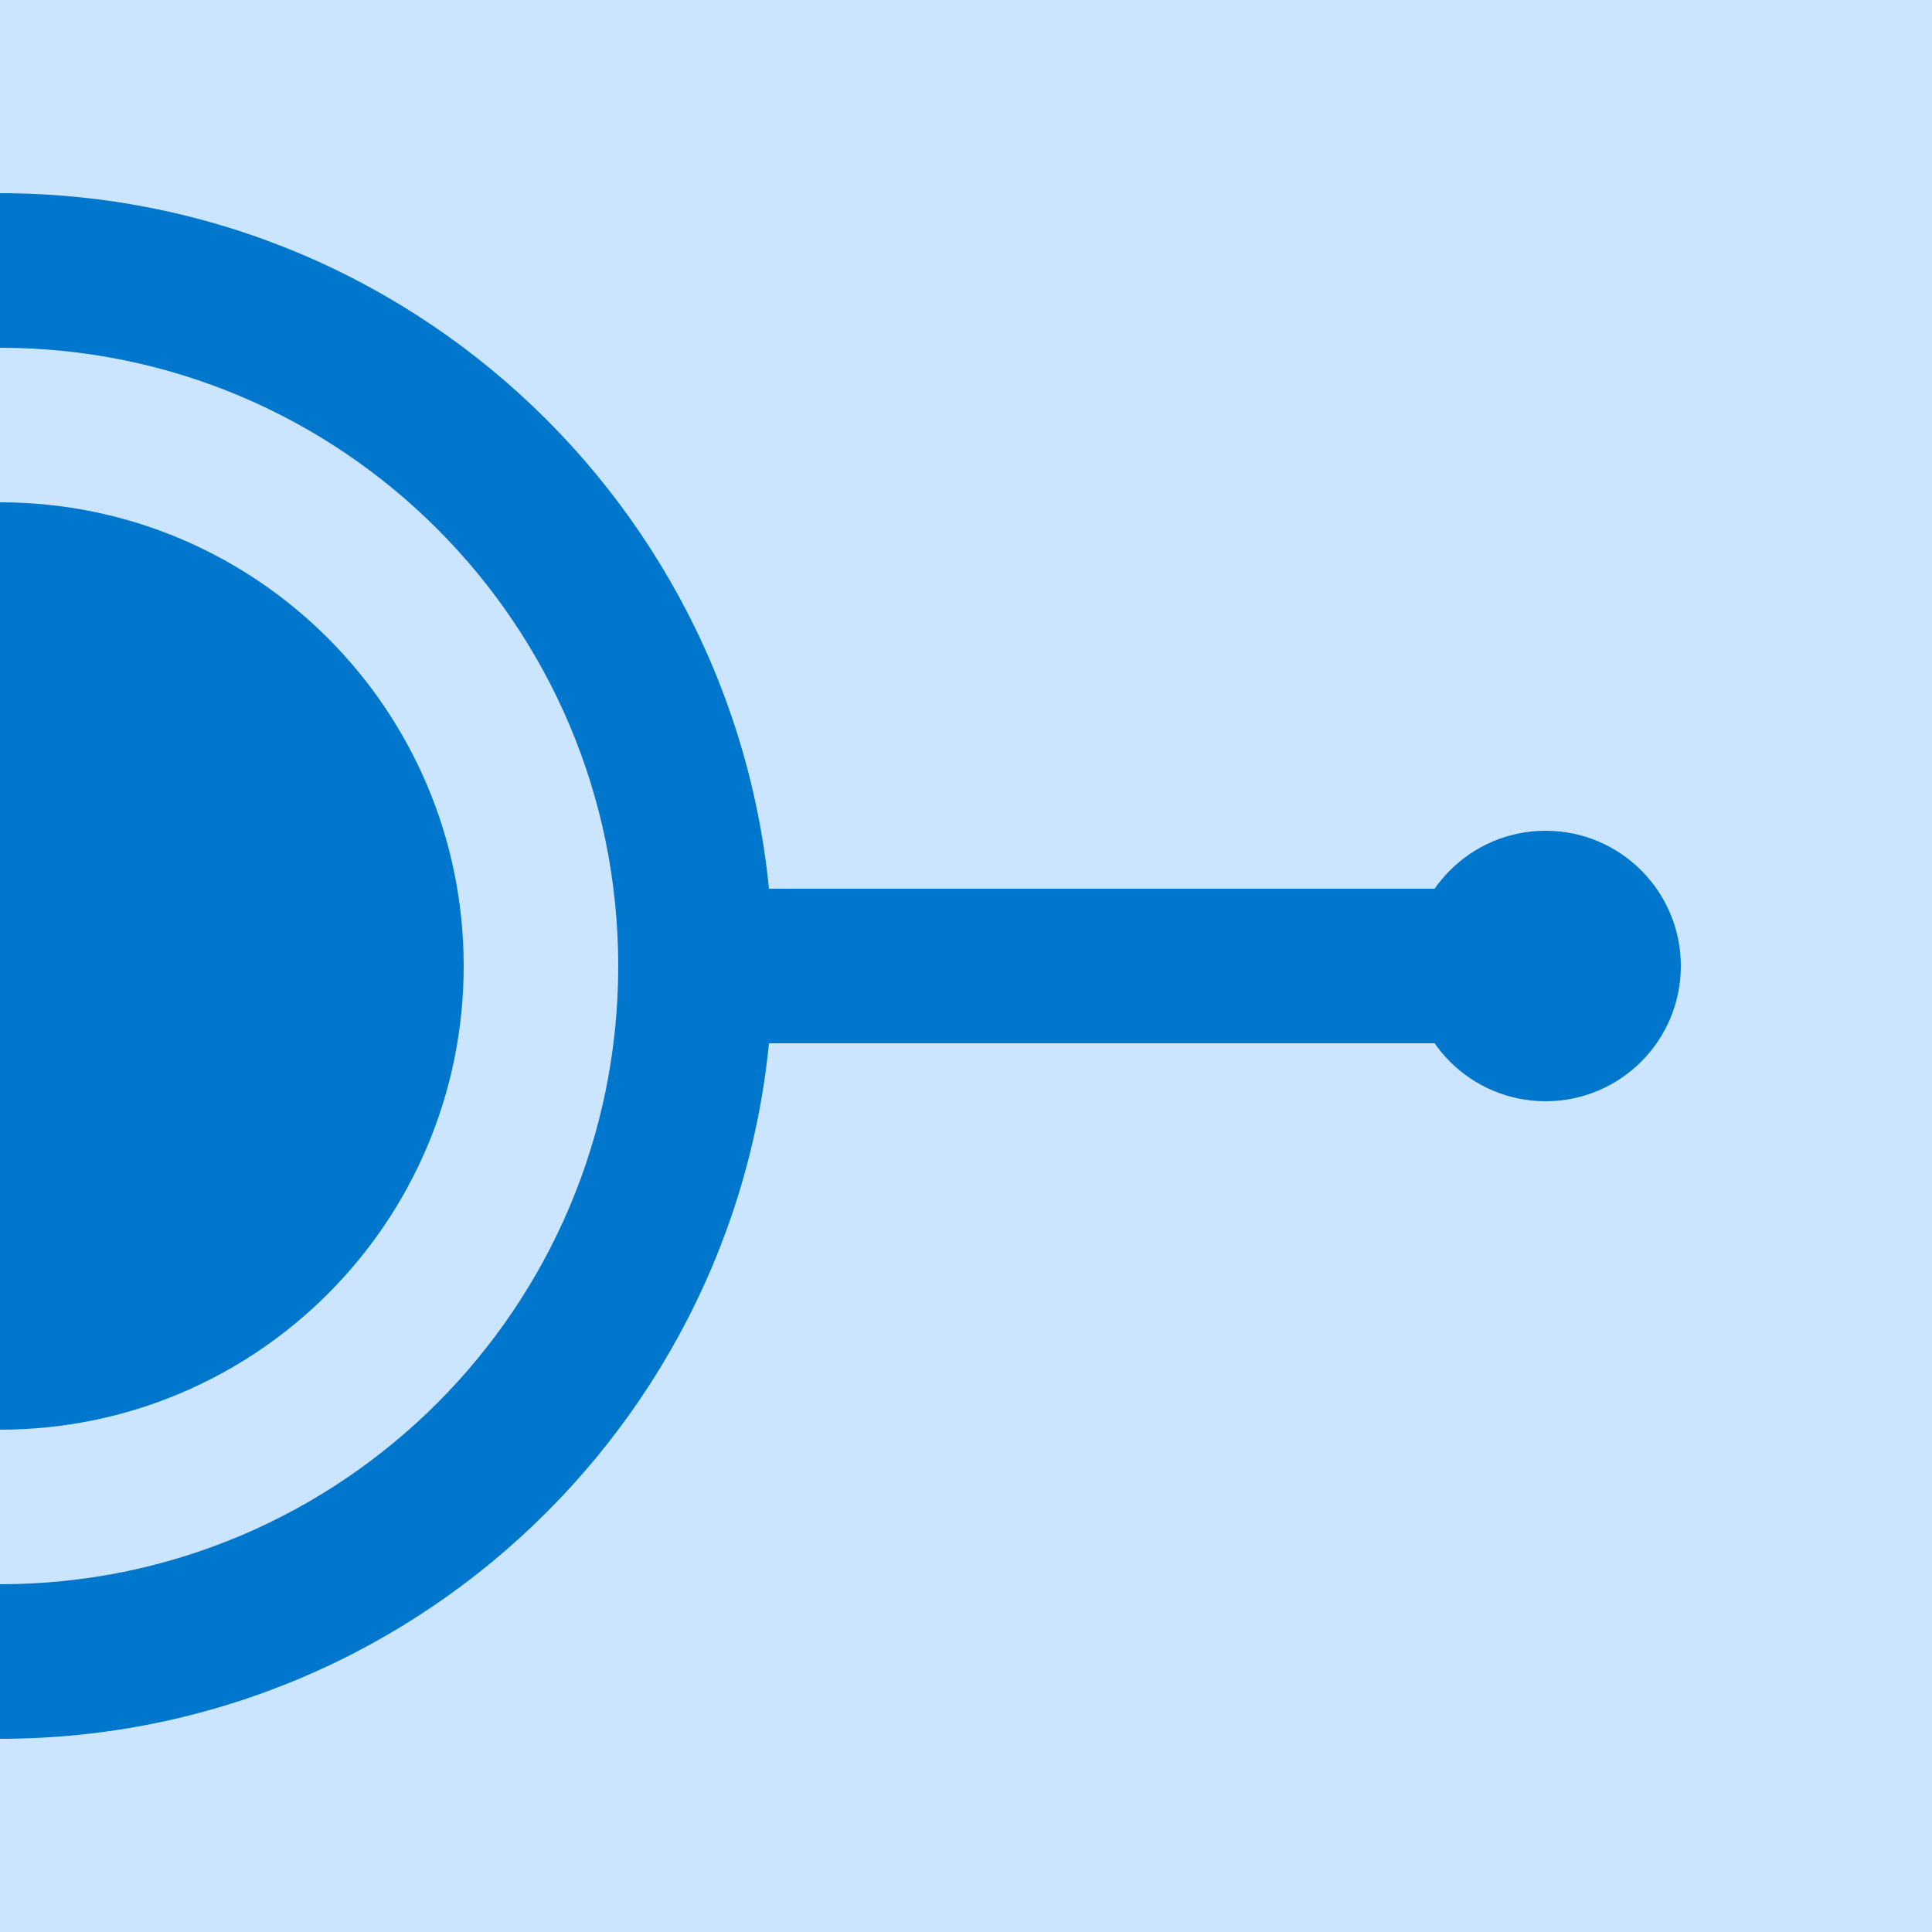
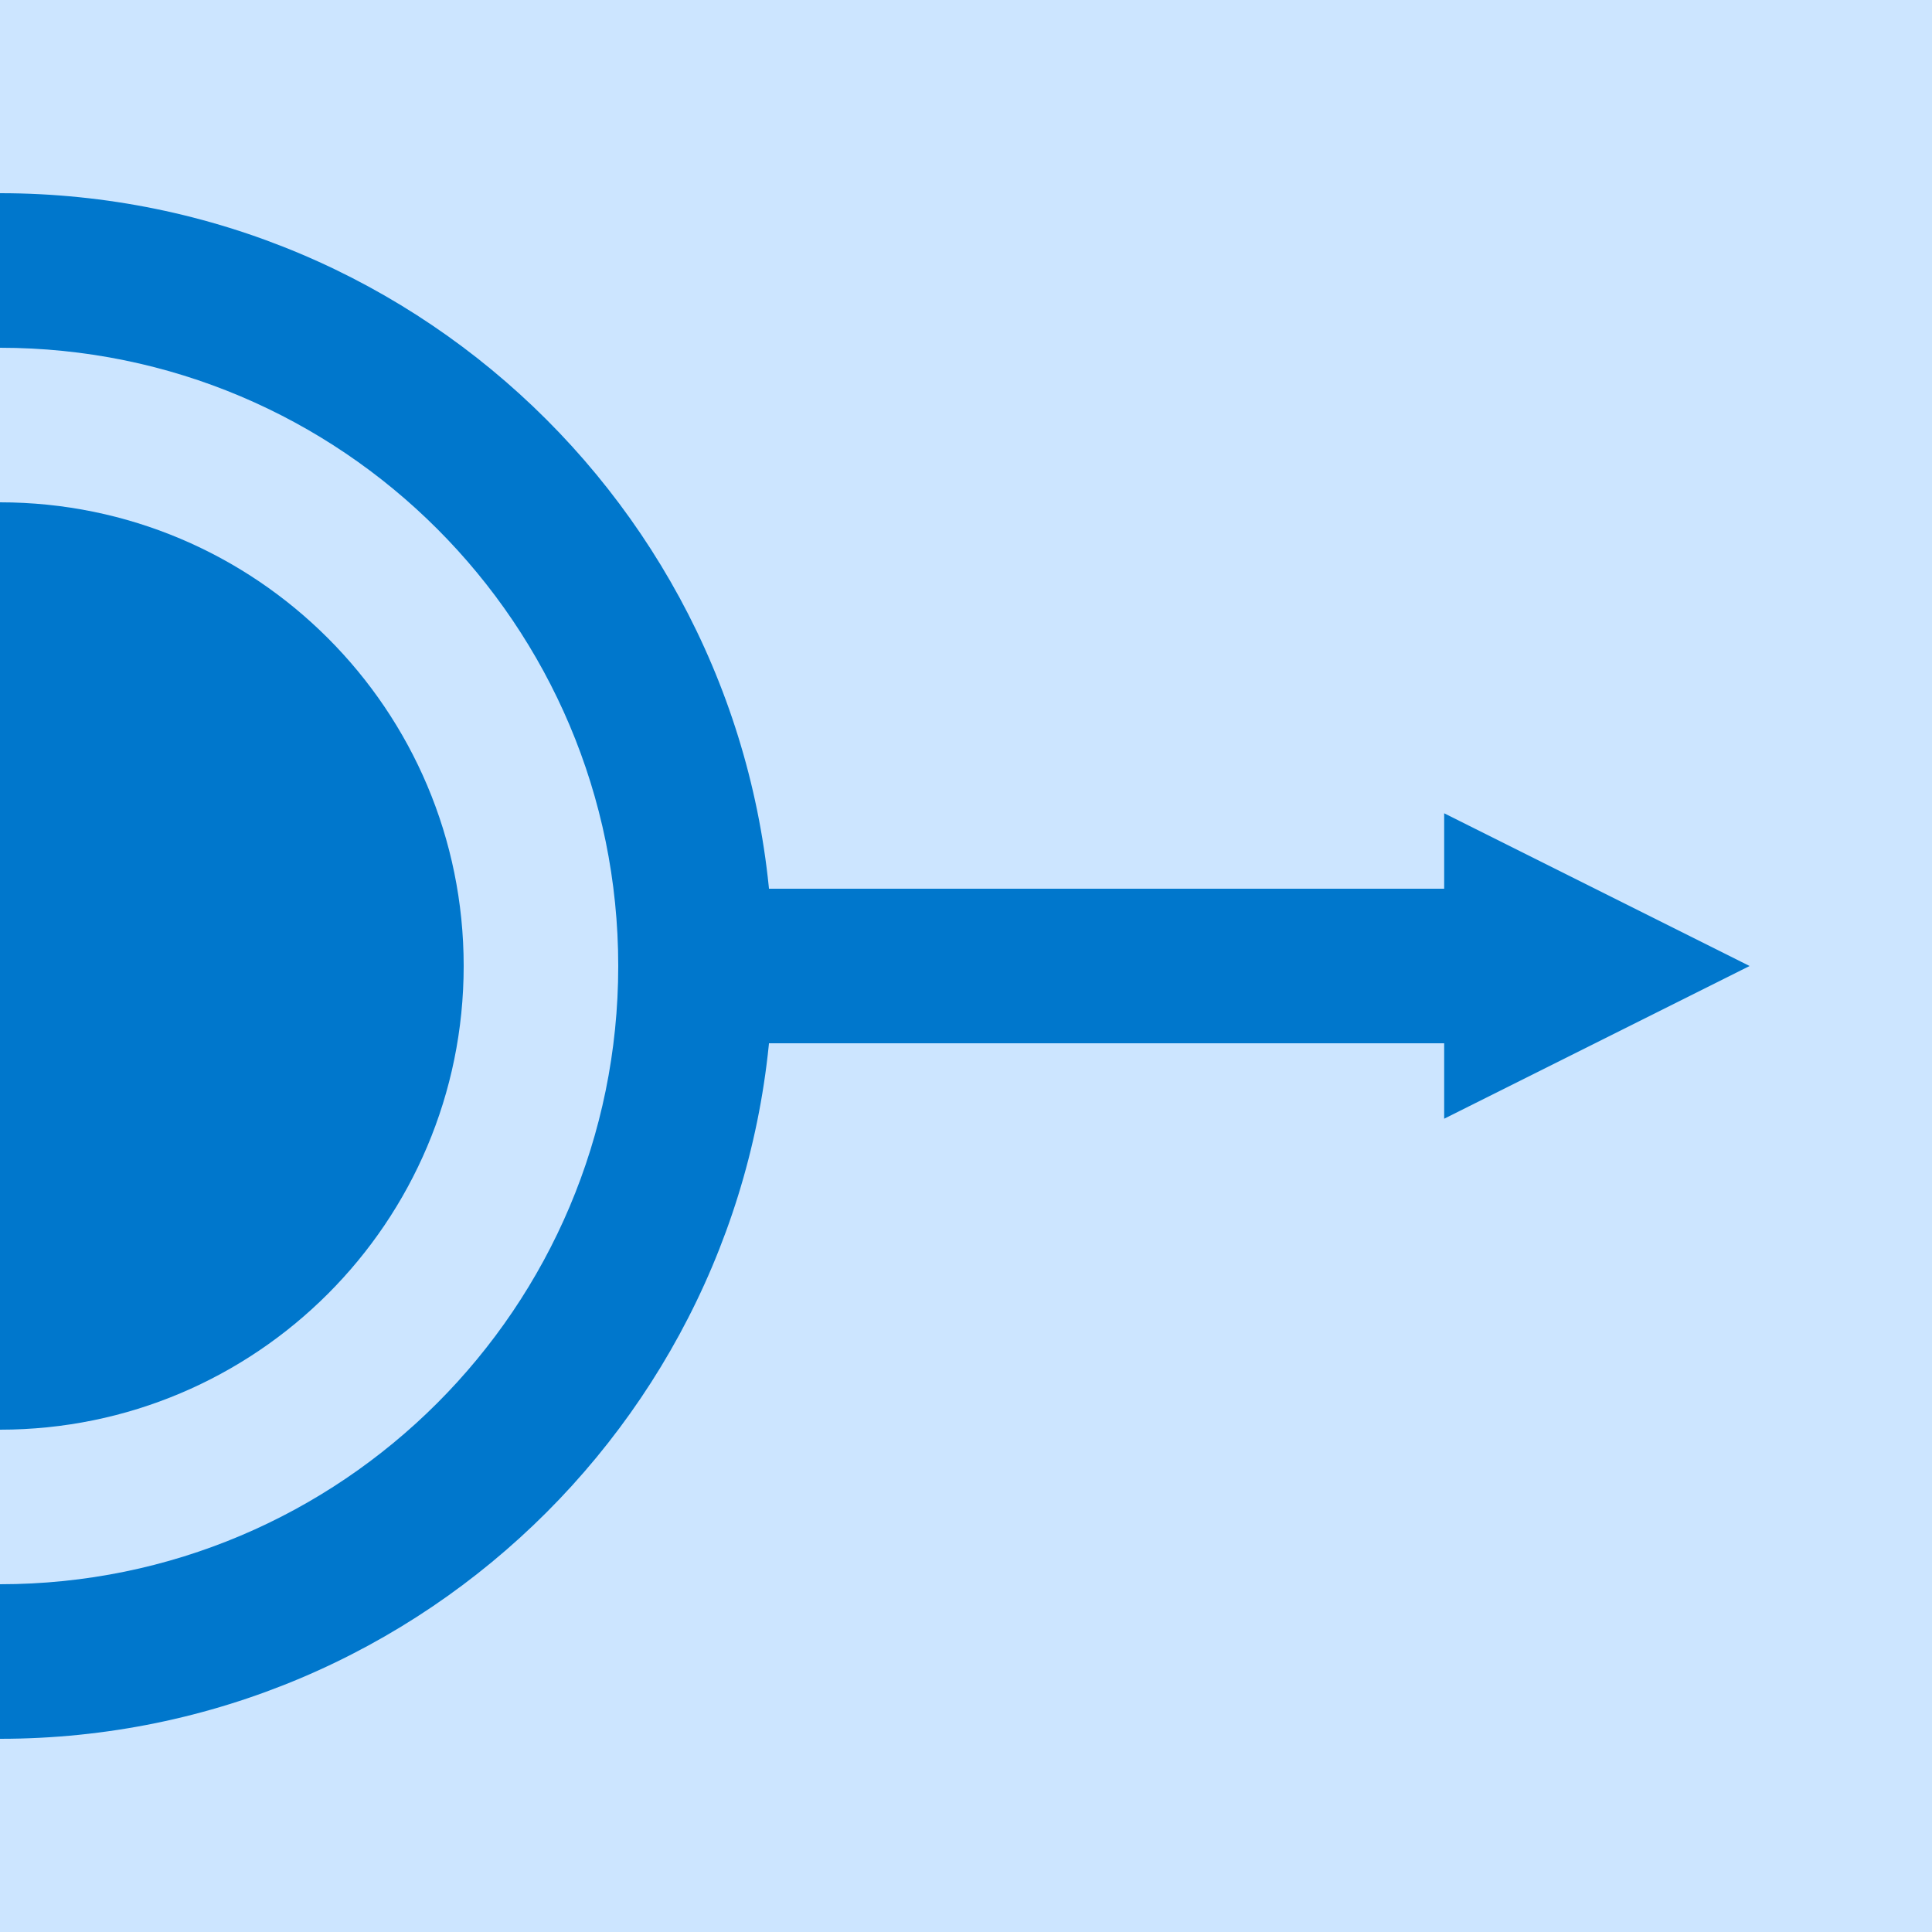
<svg xmlns="http://www.w3.org/2000/svg" width="200" height="200" viewBox="0 0 200 200">
  <rect x="0" y="0" width="200" height="200" fill="#cce5ff" />
  <line x1="40" y1="100" x2="160" y2="100" stroke="#0077cc" stroke-width="16" />
  <circle cx="0" cy="100" r="80" fill="#0077cc" />
  <circle cx="0" cy="100" r="64" fill="#cce5ff" />
  <circle cx="0" cy="100" r="48" fill="#0077cc" />
-   <circle cx="160" cy="100" r="14" fill="#0077cc" />
+   <polygon points="150,115 150,85 180,100" fill="#0077cc" stroke="#0077cc" />
</svg>
